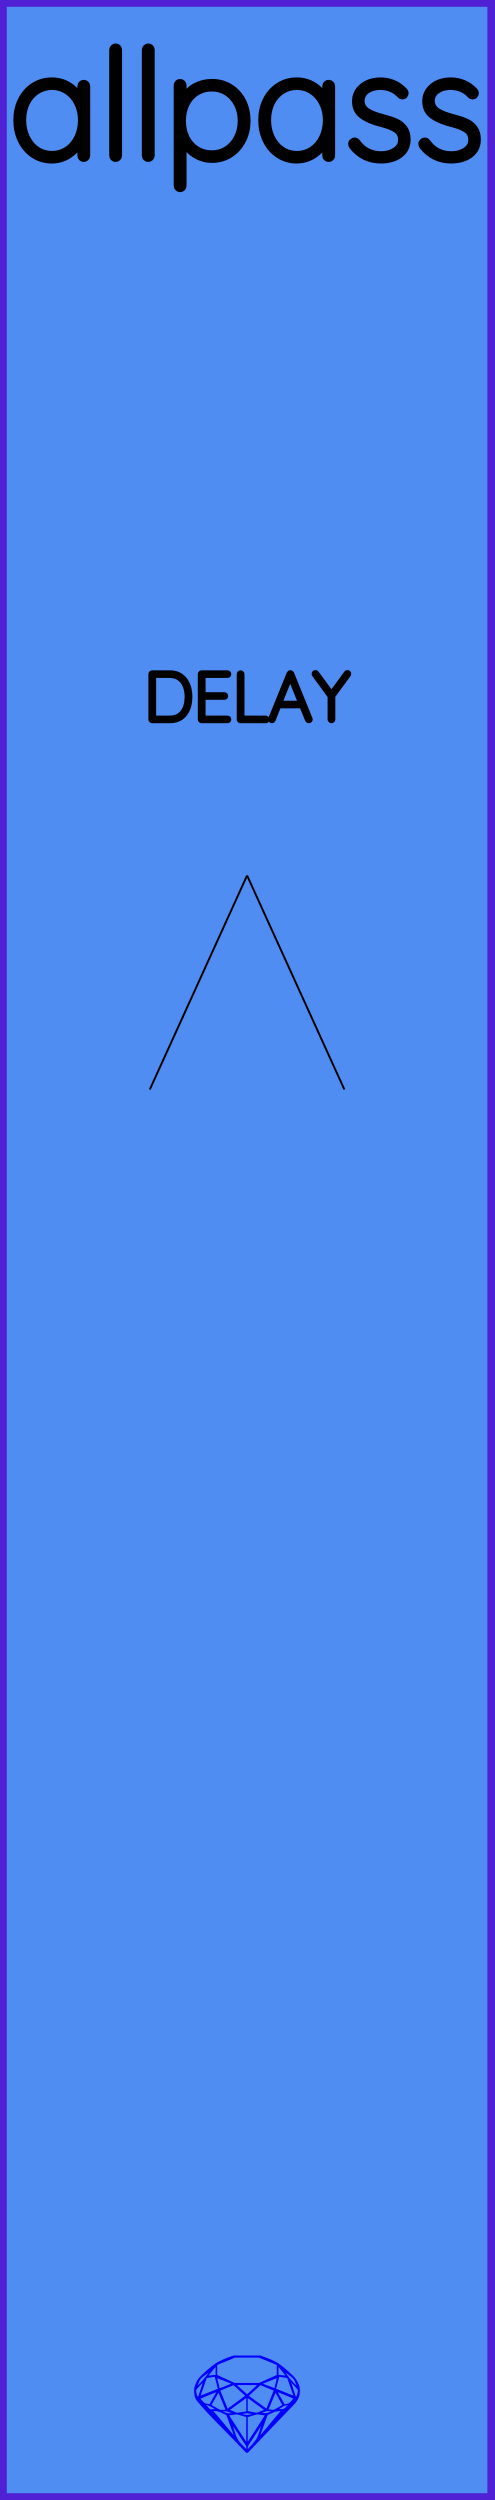
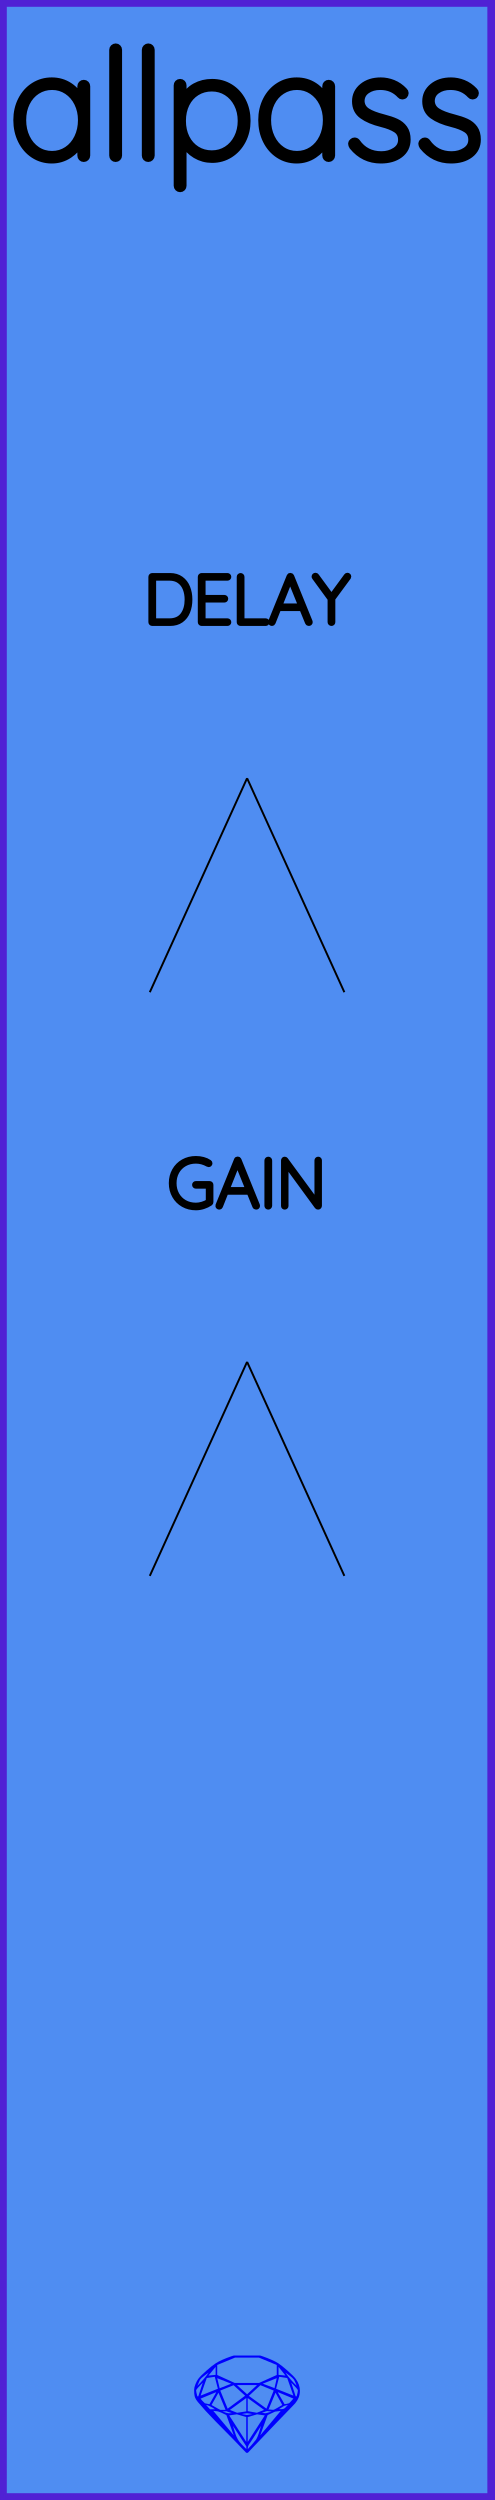
<svg xmlns="http://www.w3.org/2000/svg" width="25.40mm" height="128.50mm" viewBox="0 0 25.40 128.50">
  <g id="PanelLayer">
    <defs />
    <g id="ControlLayer" style="display:none;">
      <circle id="audio_input" cx="12.7" cy="20" r="1" />
      <circle id="audio_output" cx="12.7" cy="110" r="1" />
-       <circle id="delay_knob" cx="12.7" cy="45" r="1" />
-       <circle id="delay_atten" cx="7.7" cy="56" r="1" />
-       <circle id="delay_cv" cx="17.7" cy="56" r="1" />
+       <circle id="delay_knob" cx="12.7" cy="40" r="1" />
+       <circle id="delay_atten" cx="7.7" cy="51" r="1" />
+       <circle id="delay_cv" cx="17.7" cy="51" r="1" />
+       <circle id="gain_knob" cx="12.7" cy="70" r="1" />
+       <circle id="gain_atten" cx="7.7" cy="81" r="1" />
+       <circle id="gain_cv" cx="17.7" cy="81" r="1" />
    </g>
    <rect id="border_rect" width="25.4" height="128.5" x="0" y="0" style="display:inline;fill:#4f8df2;fill-opacity:1;fill-rule:nonzero;stroke:#5021d4;stroke-width:0.7;stroke-linecap:round;stroke-linejoin:round;stroke-dasharray:none;stroke-opacity:1;image-rendering:auto" />
    <path id="sapphire_gemstone" d="m 15.415,122.900 q 0,0.342 -0.243,0.631 -0.044,0.052 -0.204,0.215 -0.187,0.19 -0.785,0.813 l -1.444,1.513 q -0.019,0.003 -0.044,0.003 -0.028,0 -0.041,-0.003 -0.083,-0.083 -0.648,-0.675 -0.469,-0.474 -0.934,-0.948 -0.557,-0.568 -0.898,-0.981 -0.132,-0.16 -0.168,-0.298 -0.028,-0.102 -0.028,-0.342 0,-0.11 0.072,-0.289 0.066,-0.165 0.141,-0.265 0.119,-0.157 0.422,-0.424 0.284,-0.251 0.474,-0.375 0.273,-0.179 0.819,-0.367 0.096,-0.033 0.11,-0.033 h 1.361 q 0.011,0 0.105,0.033 0.568,0.201 0.824,0.367 0.165,0.105 0.474,0.378 0.322,0.284 0.422,0.422 0.215,0.295 0.215,0.626 z m -0.168,-0.273 q -0.033,-0.107 -0.135,-0.309 -0.072,-0.094 -0.209,-0.198 -0.119,-0.085 -0.234,-0.171 0.245,0.364 0.579,0.678 z m -0.573,-0.524 -0.358,-0.446 v 0.411 z m 0.637,0.758 q 0,-0.052 -0.342,-0.394 l 0.229,0.703 h 0.05 q 0.063,-0.218 0.063,-0.309 z m -0.232,0.273 -0.317,-0.904 -0.411,-0.063 -0.16,0.615 z m 0.003,0.154 -0.772,-0.32 h -0.03 l 0.345,0.606 q 0.08,-0.003 0.234,-0.047 0.025,-0.014 0.223,-0.24 z m -0.857,-1.05 -0.719,0.284 0.604,0.226 z m 0,-0.163 v -0.515 l -0.918,-0.38 h -1.224 l -0.918,0.38 v 0.515 l 0.898,0.408 h 1.254 z m 0.573,1.538 q -0.069,0.011 -0.198,0.052 -0.085,0.055 -0.259,0.163 0.019,0 0.063,0.003 0.041,0 0.063,0 0.119,0 0.19,-0.069 0.072,-0.072 0.141,-0.149 z m -0.289,0.003 -0.347,-0.631 -0.364,0.879 q 0.025,-0.017 0.066,-0.017 0.03,0 0.085,0.011 0.058,0.008 0.088,0.008 0.05,0 0.229,-0.107 0.229,-0.138 0.243,-0.143 z m -0.441,-0.741 -0.684,-0.276 -0.593,0.548 0.904,0.656 z m -0.854,-0.284 h -1.036 l 0.524,0.474 z m 0.75,1.367 q -0.229,-0.03 -0.229,-0.03 -0.036,0 -0.273,0.094 l 0.19,0.019 q 0.011,0 0.311,-0.083 z m -0.389,-0.088 -0.843,-0.612 v 0.675 l 0.471,0.083 z m 0.854,0.05 q -0.099,0.006 -0.295,0.039 -0.011,0.003 -0.378,0.176 -0.13,0.347 -0.38,1.042 z m -2.544,-1.397 -0.719,-0.284 0.124,0.518 z m -0.802,-0.455 v -0.411 l -0.367,0.446 z m 1.516,1.072 -0.593,-0.54 -0.684,0.276 0.38,0.929 z m 0.369,0.943 q -0.033,-0.003 -0.135,-0.025 -0.085,-0.017 -0.138,-0.017 -0.052,0 -0.138,0.017 -0.102,0.022 -0.135,0.025 0.265,0.047 0.273,0.047 0.008,0 0.273,-0.047 z m -0.309,-0.138 v -0.686 l -0.843,0.612 0.372,0.146 z m 0.951,0.207 -0.397,-0.055 -0.48,0.141 v 1.276 z m -2.888,-2.202 q -0.119,0.085 -0.234,0.174 -0.146,0.107 -0.209,0.196 -0.044,0.105 -0.135,0.314 0.369,-0.364 0.579,-0.684 z m 0.477,0.832 -0.16,-0.615 -0.411,0.063 -0.317,0.904 z m 0.394,1.083 -0.364,-0.879 -0.356,0.631 q 0.435,0.251 0.452,0.251 0.091,0 0.267,-0.003 z m 1.822,0.83 q -0.132,0.212 -0.405,0.634 -0.077,0.107 -0.22,0.328 -0.058,0.105 -0.055,0.226 0.16,-0.152 0.433,-0.496 0.077,-0.13 0.141,-0.339 0.055,-0.176 0.107,-0.353 z m -1.494,-0.661 -0.27,-0.088 -0.008,-0.011 q -0.025,0 -0.107,0.011 -0.066,0.006 -0.107,0.006 0.273,0.091 0.311,0.091 0.025,0 0.182,-0.008 z m -0.81,-1.064 h -0.03 l -0.772,0.32 q 0.066,0.097 0.223,0.24 0.077,0.014 0.234,0.047 z m -0.689,-0.502 q -0.342,0.347 -0.342,0.394 0,0.08 0.063,0.309 h 0.05 z m 2.235,3.045 v -1.276 l -0.48,-0.141 -0.397,0.055 z m -1.607,-1.676 q -0.256,-0.182 -0.458,-0.223 0.066,0.077 0.204,0.223 z m 1.61,2.045 v -0.138 l -0.684,-1.05 q 0.052,0.176 0.107,0.353 0.063,0.209 0.141,0.339 0.069,0.119 0.204,0.259 0.116,0.119 0.232,0.237 z m -0.645,-0.706 q -0.116,-0.328 -0.38,-1.042 -0.135,-0.066 -0.273,-0.13 -0.16,-0.072 -0.289,-0.072 -0.052,0 -0.11,-0.014 z" style="stroke-width:0;fill:#0000ff;stroke:#2e2114;stroke-linecap:square;stroke-opacity:1" />
    <path id="model_name" d="M4.462 4.434V7.996Q4.462 8.058 4.415 8.105Q4.368 8.151 4.306 8.151Q4.237 8.151 4.194 8.105Q4.151 8.058 4.151 7.996V7.298Q3.957 7.693 3.554 7.961Q3.15 8.229 2.661 8.229Q2.149 8.229 1.737 7.961Q1.326 7.693 1.093 7.224Q0.86 6.754 0.86 6.172Q0.86 5.598 1.097 5.136Q1.334 4.674 1.745 4.414Q2.157 4.154 2.661 4.154Q3.165 4.154 3.569 4.418Q3.973 4.682 4.151 5.124V4.434Q4.151 4.372 4.194 4.325Q4.237 4.278 4.306 4.278Q4.376 4.278 4.419 4.325Q4.462 4.372 4.462 4.434ZM4.182 6.172Q4.182 5.699 3.988 5.303Q3.794 4.907 3.449 4.678Q3.103 4.449 2.677 4.449Q2.25 4.449 1.904 4.67Q1.559 4.892 1.365 5.284Q1.171 5.675 1.171 6.172Q1.171 6.669 1.365 7.072Q1.559 7.476 1.9 7.705Q2.242 7.934 2.677 7.934Q3.103 7.934 3.449 7.705Q3.794 7.476 3.988 7.072Q4.182 6.669 4.182 6.172ZM5.944 8.151Q5.874 8.151 5.831 8.105Q5.789 8.058 5.789 7.996V2.563Q5.789 2.501 5.835 2.455Q5.882 2.408 5.944 2.408Q6.014 2.408 6.056 2.455Q6.099 2.501 6.099 2.563V7.996Q6.099 8.058 6.053 8.105Q6.006 8.151 5.944 8.151ZM7.62 8.151Q7.551 8.151 7.508 8.105Q7.465 8.058 7.465 7.996V2.563Q7.465 2.501 7.512 2.455Q7.558 2.408 7.62 2.408Q7.69 2.408 7.733 2.455Q7.776 2.501 7.776 2.563V7.996Q7.776 8.058 7.729 8.105Q7.682 8.151 7.62 8.151ZM12.704 6.211Q12.704 6.77 12.467 7.224Q12.23 7.678 11.819 7.938Q11.408 8.198 10.903 8.198Q10.438 8.198 10.05 7.965Q9.662 7.732 9.413 7.305V9.548Q9.413 9.61 9.37 9.657Q9.328 9.703 9.258 9.703Q9.196 9.703 9.149 9.657Q9.103 9.61 9.103 9.548V4.387Q9.103 4.325 9.145 4.278Q9.188 4.232 9.258 4.232Q9.328 4.232 9.37 4.278Q9.413 4.325 9.413 4.387V5.101Q9.646 4.659 10.034 4.445Q10.422 4.232 10.903 4.232Q11.415 4.232 11.827 4.488Q12.238 4.744 12.471 5.194Q12.704 5.644 12.704 6.211ZM12.393 6.211Q12.393 5.73 12.195 5.346Q11.998 4.961 11.656 4.744Q11.315 4.527 10.888 4.527Q10.453 4.527 10.108 4.74Q9.762 4.954 9.572 5.338Q9.382 5.722 9.382 6.211Q9.382 6.7 9.572 7.084Q9.762 7.468 10.108 7.686Q10.453 7.903 10.888 7.903Q11.315 7.903 11.656 7.686Q11.998 7.468 12.195 7.08Q12.393 6.692 12.393 6.211ZM17.05 4.434V7.996Q17.05 8.058 17.003 8.105Q16.957 8.151 16.895 8.151Q16.825 8.151 16.782 8.105Q16.74 8.058 16.74 7.996V7.298Q16.546 7.693 16.142 7.961Q15.739 8.229 15.249 8.229Q14.737 8.229 14.326 7.961Q13.915 7.693 13.682 7.224Q13.449 6.754 13.449 6.172Q13.449 5.598 13.686 5.136Q13.922 4.674 14.334 4.414Q14.745 4.154 15.249 4.154Q15.754 4.154 16.158 4.418Q16.561 4.682 16.74 5.124V4.434Q16.74 4.372 16.782 4.325Q16.825 4.278 16.895 4.278Q16.965 4.278 17.007 4.325Q17.05 4.372 17.05 4.434ZM16.771 6.172Q16.771 5.699 16.577 5.303Q16.383 4.907 16.037 4.678Q15.692 4.449 15.265 4.449Q14.838 4.449 14.493 4.67Q14.147 4.892 13.953 5.284Q13.759 5.675 13.759 6.172Q13.759 6.669 13.953 7.072Q14.147 7.476 14.489 7.705Q14.83 7.934 15.265 7.934Q15.692 7.934 16.037 7.705Q16.383 7.476 16.577 7.072Q16.771 6.669 16.771 6.172ZM18.067 7.383Q18.067 7.329 18.129 7.282Q18.168 7.243 18.222 7.243Q18.3 7.243 18.346 7.305Q18.796 7.949 19.604 7.949Q20.015 7.949 20.325 7.744Q20.636 7.538 20.636 7.189Q20.636 6.832 20.364 6.653Q20.093 6.475 19.619 6.358Q18.99 6.203 18.63 5.943Q18.269 5.683 18.269 5.21Q18.269 4.752 18.633 4.453Q18.998 4.154 19.573 4.154Q19.891 4.154 20.205 4.278Q20.519 4.403 20.775 4.674Q20.83 4.721 20.83 4.783Q20.83 4.853 20.775 4.907Q20.713 4.938 20.674 4.938Q20.62 4.938 20.581 4.892Q20.178 4.449 19.541 4.449Q19.13 4.449 18.847 4.651Q18.564 4.853 18.564 5.21Q18.587 5.544 18.87 5.726Q19.153 5.908 19.704 6.048Q20.1 6.149 20.36 6.269Q20.62 6.389 20.775 6.607Q20.931 6.824 20.931 7.173Q20.931 7.662 20.554 7.946Q20.178 8.229 19.573 8.229Q18.688 8.229 18.121 7.53Q18.067 7.445 18.067 7.383ZM21.676 7.383Q21.676 7.329 21.738 7.282Q21.777 7.243 21.831 7.243Q21.909 7.243 21.955 7.305Q22.405 7.949 23.212 7.949Q23.624 7.949 23.934 7.744Q24.245 7.538 24.245 7.189Q24.245 6.832 23.973 6.653Q23.701 6.475 23.228 6.358Q22.599 6.203 22.238 5.943Q21.878 5.683 21.878 5.21Q21.878 4.752 22.242 4.453Q22.607 4.154 23.181 4.154Q23.5 4.154 23.814 4.278Q24.128 4.403 24.384 4.674Q24.439 4.721 24.439 4.783Q24.439 4.853 24.384 4.907Q24.322 4.938 24.284 4.938Q24.229 4.938 24.19 4.892Q23.787 4.449 23.15 4.449Q22.739 4.449 22.456 4.651Q22.172 4.853 22.172 5.21Q22.196 5.544 22.479 5.726Q22.762 5.908 23.313 6.048Q23.709 6.149 23.969 6.269Q24.229 6.389 24.384 6.607Q24.54 6.824 24.54 7.173Q24.54 7.662 24.163 7.946Q23.787 8.229 23.181 8.229Q22.297 8.229 21.73 7.53Q21.676 7.445 21.676 7.383Z" style="display:inline;stroke:#000000;stroke-width:0.35;stroke-linecap:round;stroke-linejoin:bevel" />
-     <path d="M9.763 35.814Q9.763 36.163 9.652 36.442Q9.541 36.721 9.312 36.885Q9.082 37.049 8.74 37.049H7.823Q7.795 37.049 7.773 37.028Q7.752 37.007 7.752 36.978V34.65Q7.752 34.622 7.773 34.601Q7.795 34.579 7.823 34.579H8.74Q9.079 34.579 9.31 34.749Q9.541 34.918 9.652 35.199Q9.763 35.479 9.763 35.814ZM9.615 35.814Q9.615 35.514 9.518 35.266Q9.421 35.017 9.218 34.869Q9.015 34.721 8.705 34.721H7.9V36.908H8.705Q9.163 36.908 9.389 36.606Q9.615 36.304 9.615 35.814ZM11.763 36.978Q11.763 37.01 11.742 37.029Q11.721 37.049 11.693 37.049H10.363Q10.335 37.049 10.313 37.028Q10.292 37.007 10.292 36.978V34.65Q10.292 34.622 10.313 34.601Q10.335 34.579 10.363 34.579H11.693Q11.721 34.579 11.742 34.601Q11.763 34.622 11.763 34.65Q11.763 34.682 11.742 34.701Q11.721 34.721 11.693 34.721H10.441V35.705H11.534Q11.562 35.705 11.584 35.726Q11.605 35.747 11.605 35.775Q11.605 35.807 11.584 35.827Q11.562 35.846 11.534 35.846H10.441V36.908H11.693Q11.721 36.908 11.742 36.929Q11.763 36.95 11.763 36.978ZM13.728 36.978Q13.728 37.01 13.707 37.029Q13.686 37.049 13.658 37.049H12.363Q12.331 37.049 12.312 37.028Q12.293 37.007 12.293 36.978V34.65Q12.293 34.622 12.314 34.601Q12.335 34.579 12.367 34.579Q12.398 34.579 12.419 34.601Q12.441 34.622 12.441 34.65V36.908H13.658Q13.686 36.908 13.707 36.929Q13.728 36.95 13.728 36.978ZM15.947 36.982Q15.947 37.014 15.926 37.031Q15.905 37.049 15.873 37.049Q15.848 37.049 15.829 37.036Q15.81 37.024 15.803 37.003L15.506 36.276L15.51 36.283H14.328L14.042 37.003Q14.025 37.049 13.979 37.049Q13.947 37.049 13.928 37.031Q13.908 37.014 13.905 36.989Q13.901 36.975 13.908 36.954L14.857 34.618Q14.868 34.59 14.884 34.581Q14.9 34.572 14.924 34.572Q14.977 34.572 14.995 34.618L15.944 36.954Q15.947 36.964 15.947 36.982ZM14.384 36.142H15.453L14.914 34.812ZM17.916 34.678 17.111 35.772V36.978Q17.111 37.007 17.09 37.028Q17.069 37.049 17.037 37.049Q17.006 37.049 16.985 37.028Q16.963 37.007 16.963 36.978V35.786L16.155 34.678Q16.141 34.66 16.141 34.632Q16.141 34.608 16.164 34.586Q16.187 34.565 16.215 34.565Q16.254 34.565 16.275 34.597L17.037 35.638L17.799 34.597Q17.821 34.565 17.859 34.565Q17.891 34.565 17.91 34.588Q17.93 34.611 17.93 34.632Q17.93 34.65 17.916 34.678Z" style="stroke:#000000;stroke-width:0.25;stroke-linecap:round;stroke-linejoin:bevel" />
-     <path d="M 12.70,45.00 L 7.70,56.00 z L 17.70,56.00 z " style="stroke:#000000;stroke-width:0.1;stroke-linecap:round;stroke-linejoin:bevel;stroke-dasharray:none" />
+     <path d="M9.763 30.814Q9.763 31.163 9.652 31.442Q9.541 31.721 9.312 31.885Q9.082 32.049 8.74 32.049H7.823Q7.795 32.049 7.773 32.028Q7.752 32.007 7.752 31.978V29.65Q7.752 29.622 7.773 29.601Q7.795 29.579 7.823 29.579H8.74Q9.079 29.579 9.31 29.749Q9.541 29.918 9.652 30.198Q9.763 30.479 9.763 30.814ZM9.615 30.814Q9.615 30.514 9.518 30.265Q9.421 30.017 9.218 29.869Q9.015 29.721 8.705 29.721H7.9V31.908H8.705Q9.163 31.908 9.389 31.606Q9.615 31.305 9.615 30.814ZM11.763 31.978Q11.763 32.01 11.742 32.029Q11.721 32.049 11.693 32.049H10.363Q10.335 32.049 10.313 32.028Q10.292 32.007 10.292 31.978V29.65Q10.292 29.622 10.313 29.601Q10.335 29.579 10.363 29.579H11.693Q11.721 29.579 11.742 29.601Q11.763 29.622 11.763 29.65Q11.763 29.682 11.742 29.701Q11.721 29.721 11.693 29.721H10.441V30.705H11.534Q11.562 30.705 11.584 30.726Q11.605 30.747 11.605 30.775Q11.605 30.807 11.584 30.826Q11.562 30.846 11.534 30.846H10.441V31.908H11.693Q11.721 31.908 11.742 31.929Q11.763 31.95 11.763 31.978ZM13.728 31.978Q13.728 32.01 13.707 32.029Q13.686 32.049 13.658 32.049H12.363Q12.331 32.049 12.312 32.028Q12.293 32.007 12.293 31.978V29.65Q12.293 29.622 12.314 29.601Q12.335 29.579 12.367 29.579Q12.398 29.579 12.419 29.601Q12.441 29.622 12.441 29.65V31.908H13.658Q13.686 31.908 13.707 31.929Q13.728 31.95 13.728 31.978ZM15.947 31.982Q15.947 32.014 15.926 32.031Q15.905 32.049 15.873 32.049Q15.848 32.049 15.829 32.036Q15.81 32.024 15.803 32.003L15.506 31.276L15.51 31.283H14.328L14.042 32.003Q14.025 32.049 13.979 32.049Q13.947 32.049 13.928 32.031Q13.908 32.014 13.905 31.989Q13.901 31.975 13.908 31.954L14.857 29.618Q14.868 29.59 14.884 29.581Q14.9 29.572 14.924 29.572Q14.977 29.572 14.995 29.618L15.944 31.954Q15.947 31.964 15.947 31.982ZM14.384 31.142H15.453L14.914 29.812ZM17.916 29.678 17.111 30.772V31.978Q17.111 32.007 17.09 32.028Q17.069 32.049 17.037 32.049Q17.006 32.049 16.985 32.028Q16.963 32.007 16.963 31.978V30.786L16.155 29.678Q16.141 29.66 16.141 29.632Q16.141 29.608 16.164 29.586Q16.187 29.565 16.215 29.565Q16.254 29.565 16.275 29.597L17.037 30.638L17.799 29.597Q17.821 29.565 17.859 29.565Q17.891 29.565 17.91 29.588Q17.93 29.611 17.93 29.632Q17.93 29.65 17.916 29.678Z" style="stroke:#000000;stroke-width:0.25;stroke-linecap:round;stroke-linejoin:bevel" />
+     <path d="M 12.70,40.00 L 7.70,51.00 z L 17.70,51.00 z " style="stroke:#000000;stroke-width:0.1;stroke-linecap:round;stroke-linejoin:bevel;stroke-dasharray:none" />
+     <path d="M10.844 60.902V61.788Q10.844 61.83 10.813 61.851Q10.65 61.961 10.458 62.022Q10.266 62.084 10.068 62.084Q9.705 62.084 9.417 61.92Q9.13 61.756 8.966 61.467Q8.802 61.178 8.802 60.814Q8.802 60.451 8.966 60.161Q9.13 59.872 9.417 59.708Q9.705 59.544 10.068 59.544Q10.266 59.544 10.444 59.592Q10.622 59.639 10.763 59.735Q10.795 59.756 10.795 59.795Q10.795 59.826 10.772 59.846Q10.749 59.865 10.728 59.865Q10.71 59.865 10.682 59.851Q10.386 59.685 10.068 59.685Q9.744 59.685 9.49 59.83Q9.236 59.974 9.093 60.232Q8.95 60.49 8.95 60.814Q8.95 61.139 9.093 61.396Q9.236 61.654 9.49 61.798Q9.744 61.943 10.068 61.943Q10.231 61.943 10.398 61.892Q10.566 61.841 10.703 61.756V60.973H10.068Q10.04 60.973 10.019 60.952Q9.998 60.931 9.998 60.902Q9.998 60.871 10.019 60.851Q10.04 60.832 10.068 60.832H10.774Q10.806 60.832 10.825 60.853Q10.844 60.874 10.844 60.902ZM13.24 61.982Q13.24 62.014 13.219 62.031Q13.197 62.049 13.166 62.049Q13.141 62.049 13.122 62.036Q13.102 62.024 13.095 62.003L12.799 61.276L12.802 61.283H11.62L11.335 62.003Q11.317 62.049 11.271 62.049Q11.239 62.049 11.22 62.031Q11.201 62.014 11.197 61.989Q11.194 61.975 11.201 61.954L12.15 59.618Q12.16 59.59 12.176 59.581Q12.192 59.572 12.217 59.572Q12.27 59.572 12.287 59.618L13.236 61.954Q13.24 61.964 13.24 61.982ZM11.677 61.142H12.746L12.206 59.812ZM13.79 62.049Q13.755 62.049 13.735 62.028Q13.716 62.007 13.716 61.975V59.654Q13.716 59.622 13.737 59.601Q13.758 59.579 13.79 59.579Q13.822 59.579 13.843 59.601Q13.864 59.622 13.864 59.654V61.975Q13.861 62.007 13.839 62.028Q13.818 62.049 13.79 62.049ZM16.422 59.646V61.971Q16.422 62.01 16.401 62.029Q16.38 62.049 16.348 62.049Q16.312 62.049 16.291 62.021L14.704 59.851V61.989Q14.704 62.014 14.684 62.031Q14.665 62.049 14.637 62.049Q14.605 62.049 14.587 62.031Q14.57 62.014 14.57 61.989V59.65Q14.57 59.615 14.589 59.597Q14.608 59.579 14.633 59.579Q14.665 59.579 14.686 59.604L16.288 61.788V59.646Q16.288 59.618 16.307 59.599Q16.327 59.579 16.355 59.579Q16.387 59.579 16.404 59.599Q16.422 59.618 16.422 59.646Z" style="stroke:#000000;stroke-width:0.25;stroke-linecap:round;stroke-linejoin:bevel" />
+     <path d="M 12.70,70.00 L 7.70,81.00 z L 17.70,81.00 z " style="stroke:#000000;stroke-width:0.1;stroke-linecap:round;stroke-linejoin:bevel;stroke-dasharray:none" />
  </g>
</svg>
